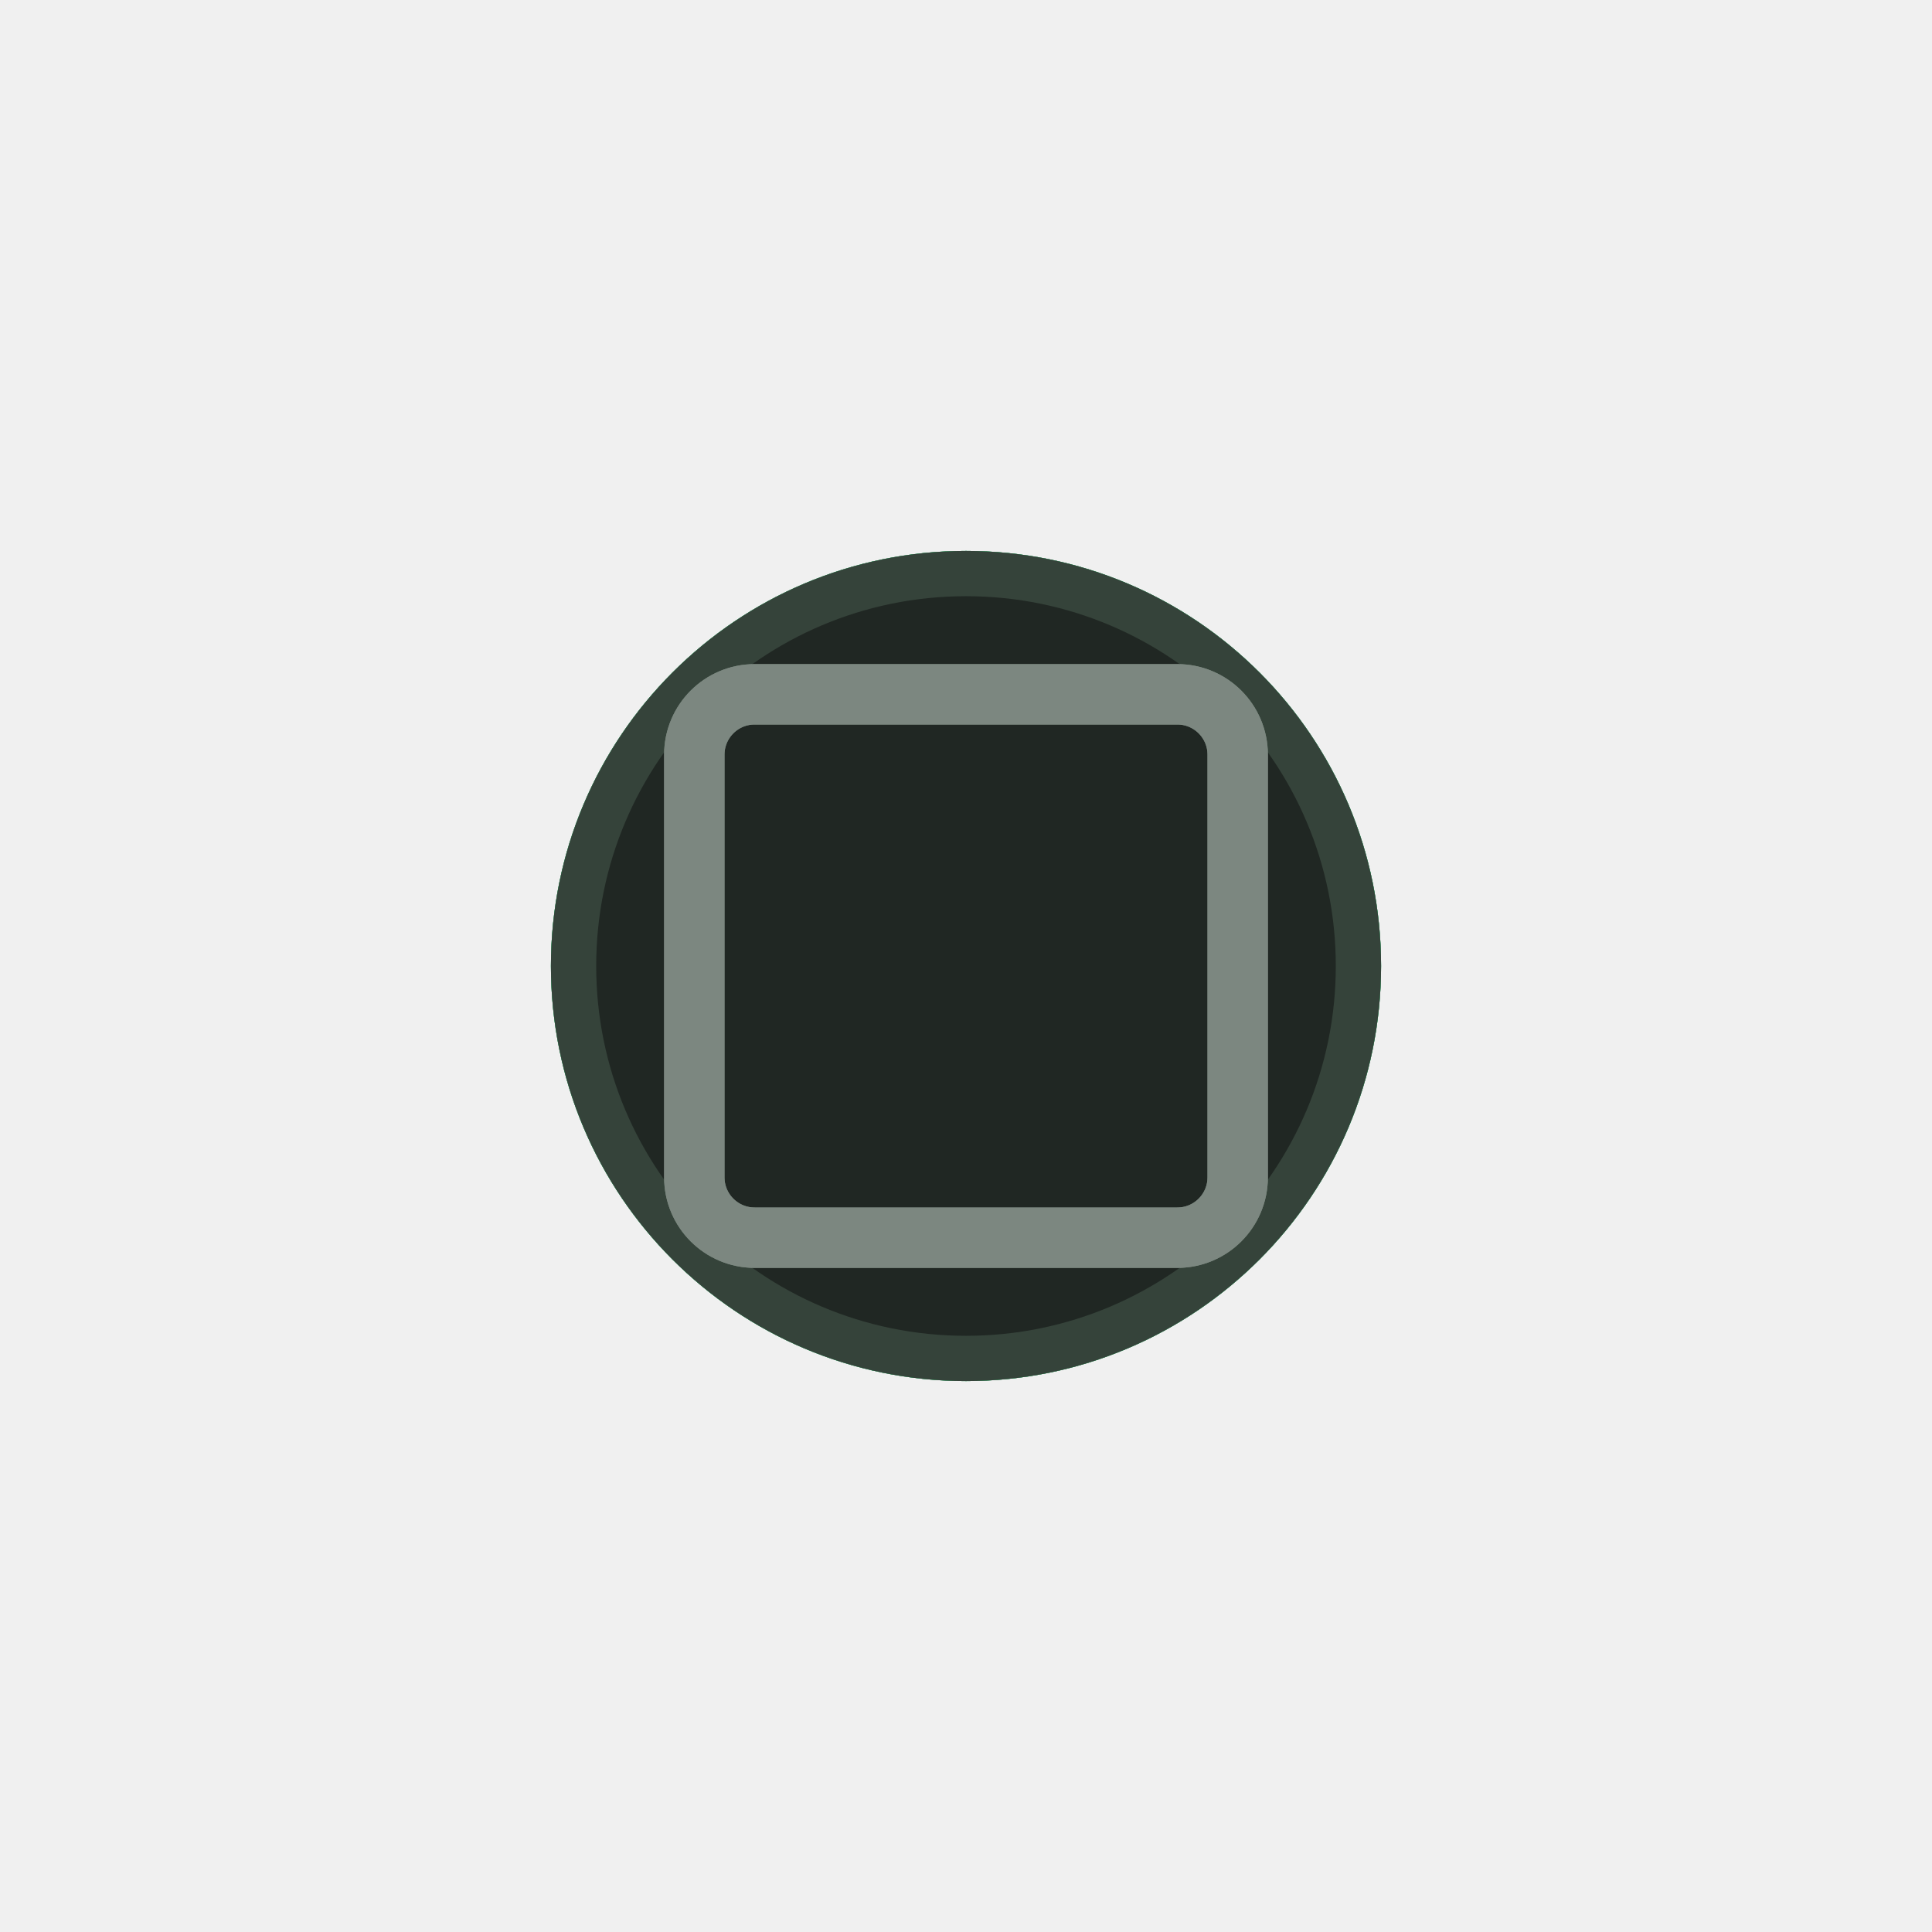
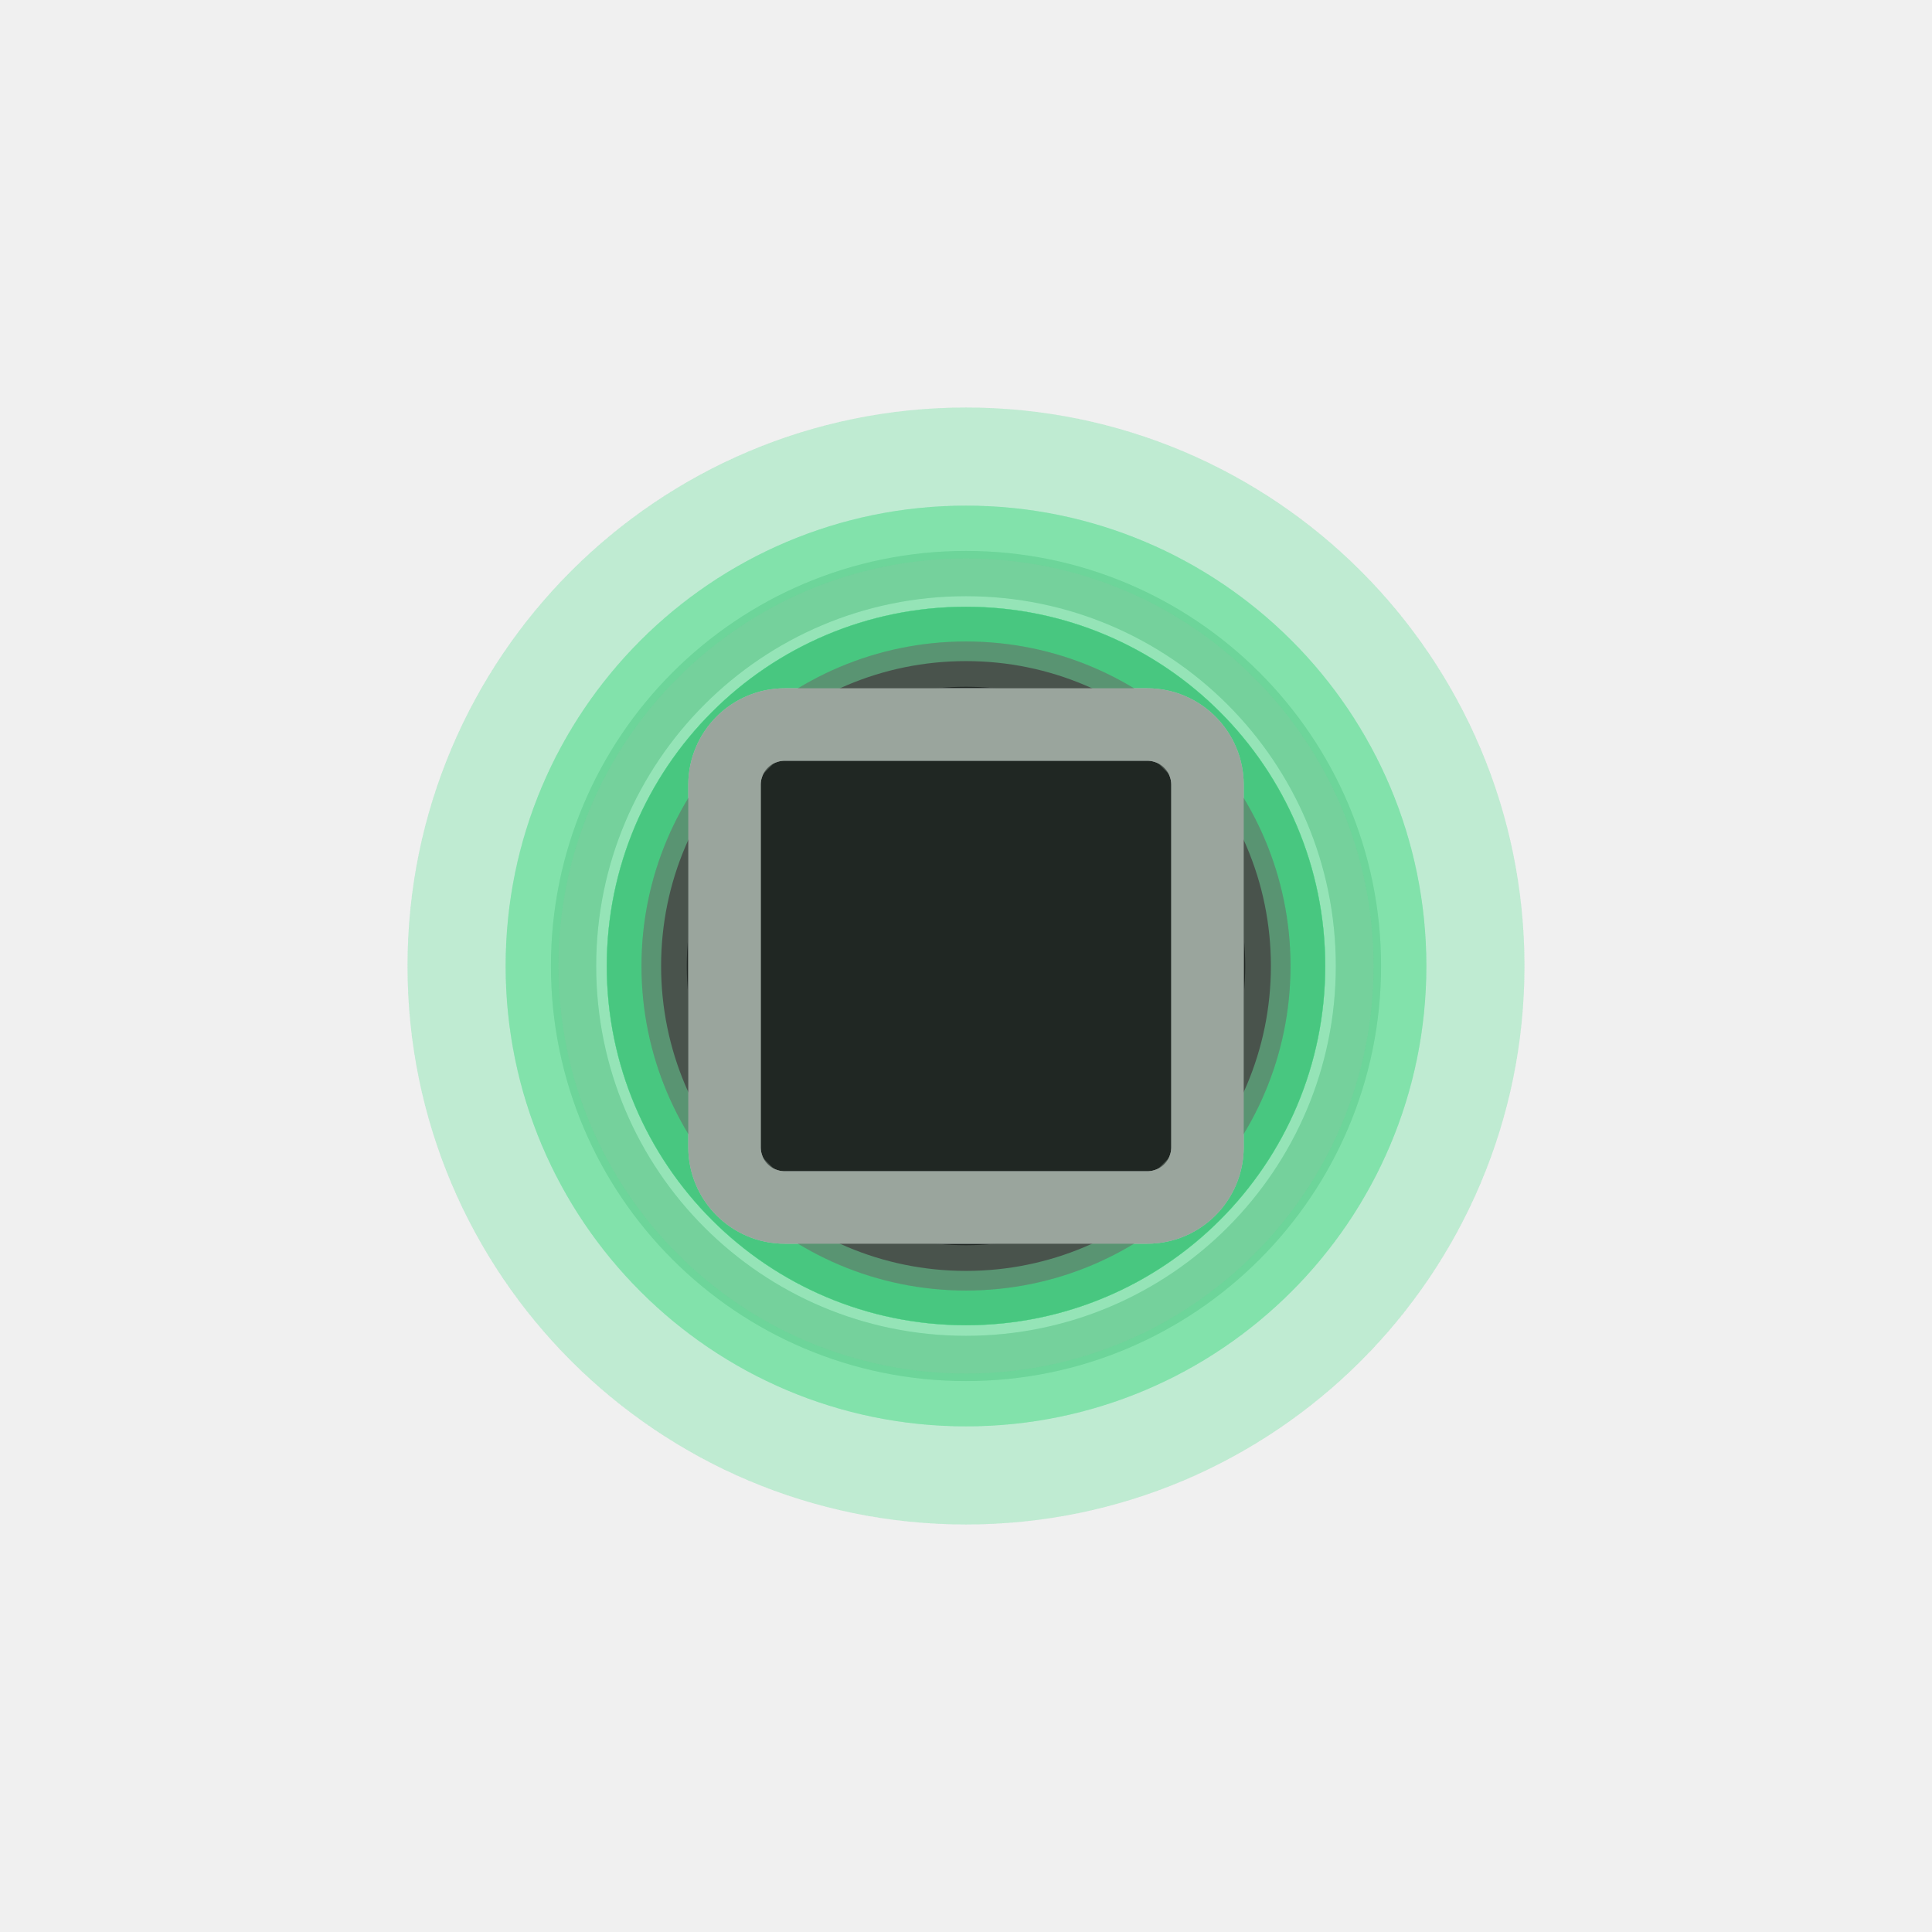
<svg xmlns="http://www.w3.org/2000/svg" version="1.1" width="64" height="64" viewBox="0 0 64 64">
  <g id="active-center" opacity="1">
-     <circle cx="32" cy="32" r="13" fill="none" stroke="none" stroke-width="1.5" />
-     <g fill="none" stroke="#A8B5AD" stroke-width="2" stroke-linecap="round" stroke-linejoin="round">
-       <rect x="23" y="23" width="18" height="18" rx="2" />
-     </g>
+     <circle cx="32" cy="32" r="13" fill="none" stroke="#48C780" stroke-width="1.5" opacity=".32" />
+     <circle cx="32" cy="32" r="10" fill="#202723" stroke="#48C780" stroke-width="1.5" opacity=".72" />
+     <rect x="24" y="24" width="16" height="16" rx="2" fill="none" stroke="#D8E8DE" stroke-width="2.4" />
  </g>
  <g id="inactive-center" opacity="1">
-     <circle cx="32" cy="32" r="13" fill="none" stroke="none" stroke-width="1.5" />
-     <g fill="none" stroke="#7E8A83" stroke-width="2" stroke-linecap="round" stroke-linejoin="round">
-       <rect x="23" y="23" width="18" height="18" rx="2" />
-     </g>
+     <circle cx="32" cy="32" r="13" fill="none" stroke="#526158" stroke-width="1.5" opacity=".32" />
+     <circle cx="32" cy="32" r="10" fill="#1B211D" stroke="#526158" stroke-width="1.5" opacity=".72" />
+     <rect x="24" y="24" width="16" height="16" rx="2" fill="none" stroke="#89978E" stroke-width="2.4" />
  </g>
  <g id="hover-center" opacity="1">
-     <circle cx="32" cy="32" r="13" fill="#205A3A" stroke="#48C780" stroke-width="1.5" />
-     <g fill="none" stroke="#E8F0EB" stroke-width="2" stroke-linecap="round" stroke-linejoin="round">
-       <rect x="23" y="23" width="18" height="18" rx="2" />
-     </g>
+     <circle cx="32" cy="32" r="16" fill="none" stroke="#65F0A5" stroke-width="5" opacity=".10" />
+     <circle cx="32" cy="32" r="13.5" fill="none" stroke="#65F0A5" stroke-width="3.5" opacity=".22" />
+     <circle cx="32" cy="32" r="11" fill="#205A3A" stroke="#65F0A5" stroke-width="1.8" />
+     <rect x="24" y="24" width="16" height="16" rx="2" fill="none" stroke="#F4FFF8" stroke-width="2.4" />
  </g>
  <g id="hover-inactive-center" opacity="1">
-     <circle cx="32" cy="32" r="13" fill="#1B422D" stroke="#347B51" stroke-width="1.5" />
-     <g fill="none" stroke="#E8F0EB" stroke-width="2" stroke-linecap="round" stroke-linejoin="round">
-       <rect x="23" y="23" width="18" height="18" rx="2" />
-     </g>
+     <circle cx="32" cy="32" r="16" fill="none" stroke="#48C780" stroke-width="5" opacity=".10" />
+     <circle cx="32" cy="32" r="13.5" fill="none" stroke="#48C780" stroke-width="3.5" opacity=".22" />
+     <circle cx="32" cy="32" r="11" fill="#1B422D" stroke="#48C780" stroke-width="1.8" />
+     <rect x="24" y="24" width="16" height="16" rx="2" fill="none" stroke="#F4FFF8" stroke-width="2.4" />
  </g>
  <g id="pressed-center" opacity="1">
-     <circle cx="32" cy="32" r="13" fill="#17462D" stroke="#48C780" stroke-width="1.5" />
-     <g fill="none" stroke="#E8F0EB" stroke-width="2" stroke-linecap="round" stroke-linejoin="round">
-       <rect x="23" y="23" width="18" height="18" rx="2" />
-     </g>
+     <circle cx="32" cy="32" r="16" fill="none" stroke="#8AFFB9" stroke-width="5" opacity=".10" />
+     <circle cx="32" cy="32" r="13.5" fill="none" stroke="#8AFFB9" stroke-width="3.5" opacity=".22" />
+     <circle cx="32" cy="32" r="11" fill="#17462D" stroke="#8AFFB9" stroke-width="1.8" />
+     <rect x="24" y="24" width="16" height="16" rx="2" fill="none" stroke="#FFFFFF" stroke-width="2.4" />
  </g>
  <g id="pressed-inactive-center" opacity="1">
-     <circle cx="32" cy="32" r="13" fill="#202723" stroke="#35433A" stroke-width="1.5" />
-     <g fill="none" stroke="#A8B5AD" stroke-width="2" stroke-linecap="round" stroke-linejoin="round">
-       <rect x="23" y="23" width="18" height="18" rx="2" />
-     </g>
+     <circle cx="32" cy="32" r="16" fill="none" stroke="#48C780" stroke-width="5" opacity=".10" />
+     <circle cx="32" cy="32" r="13.5" fill="none" stroke="#48C780" stroke-width="3.5" opacity=".22" />
+     <circle cx="32" cy="32" r="11" fill="#202723" stroke="#48C780" stroke-width="1.8" />
+     <rect x="24" y="24" width="16" height="16" rx="2" fill="none" stroke="#E8F0EB" stroke-width="2.4" />
  </g>
-   <g id="deactivated-center" opacity="0.48">
-     <circle cx="32" cy="32" r="13" fill="none" stroke="none" stroke-width="1.5" />
-     <g fill="none" stroke="#657169" stroke-width="2" stroke-linecap="round" stroke-linejoin="round">
-       <rect x="23" y="23" width="18" height="18" rx="2" />
-     </g>
+   <g id="deactivated-center" opacity=".42">
+     <circle cx="32" cy="32" r="10" fill="none" stroke="#657169" stroke-width="1.5" />
+     <rect x="24" y="24" width="16" height="16" rx="2" fill="none" stroke="#657169" stroke-width="2.4" />
  </g>
-   <g id="deactivated-inactive-center" opacity="0.35">
-     <circle cx="32" cy="32" r="13" fill="none" stroke="none" stroke-width="1.5" />
-     <g fill="none" stroke="#657169" stroke-width="2" stroke-linecap="round" stroke-linejoin="round">
-       <rect x="23" y="23" width="18" height="18" rx="2" />
-     </g>
+   <g id="deactivated-inactive-center" opacity=".30">
+     <circle cx="32" cy="32" r="10" fill="none" stroke="#657169" stroke-width="1.5" />
+     <rect x="24" y="24" width="16" height="16" rx="2" fill="none" stroke="#657169" stroke-width="2.4" />
  </g>
</svg>
